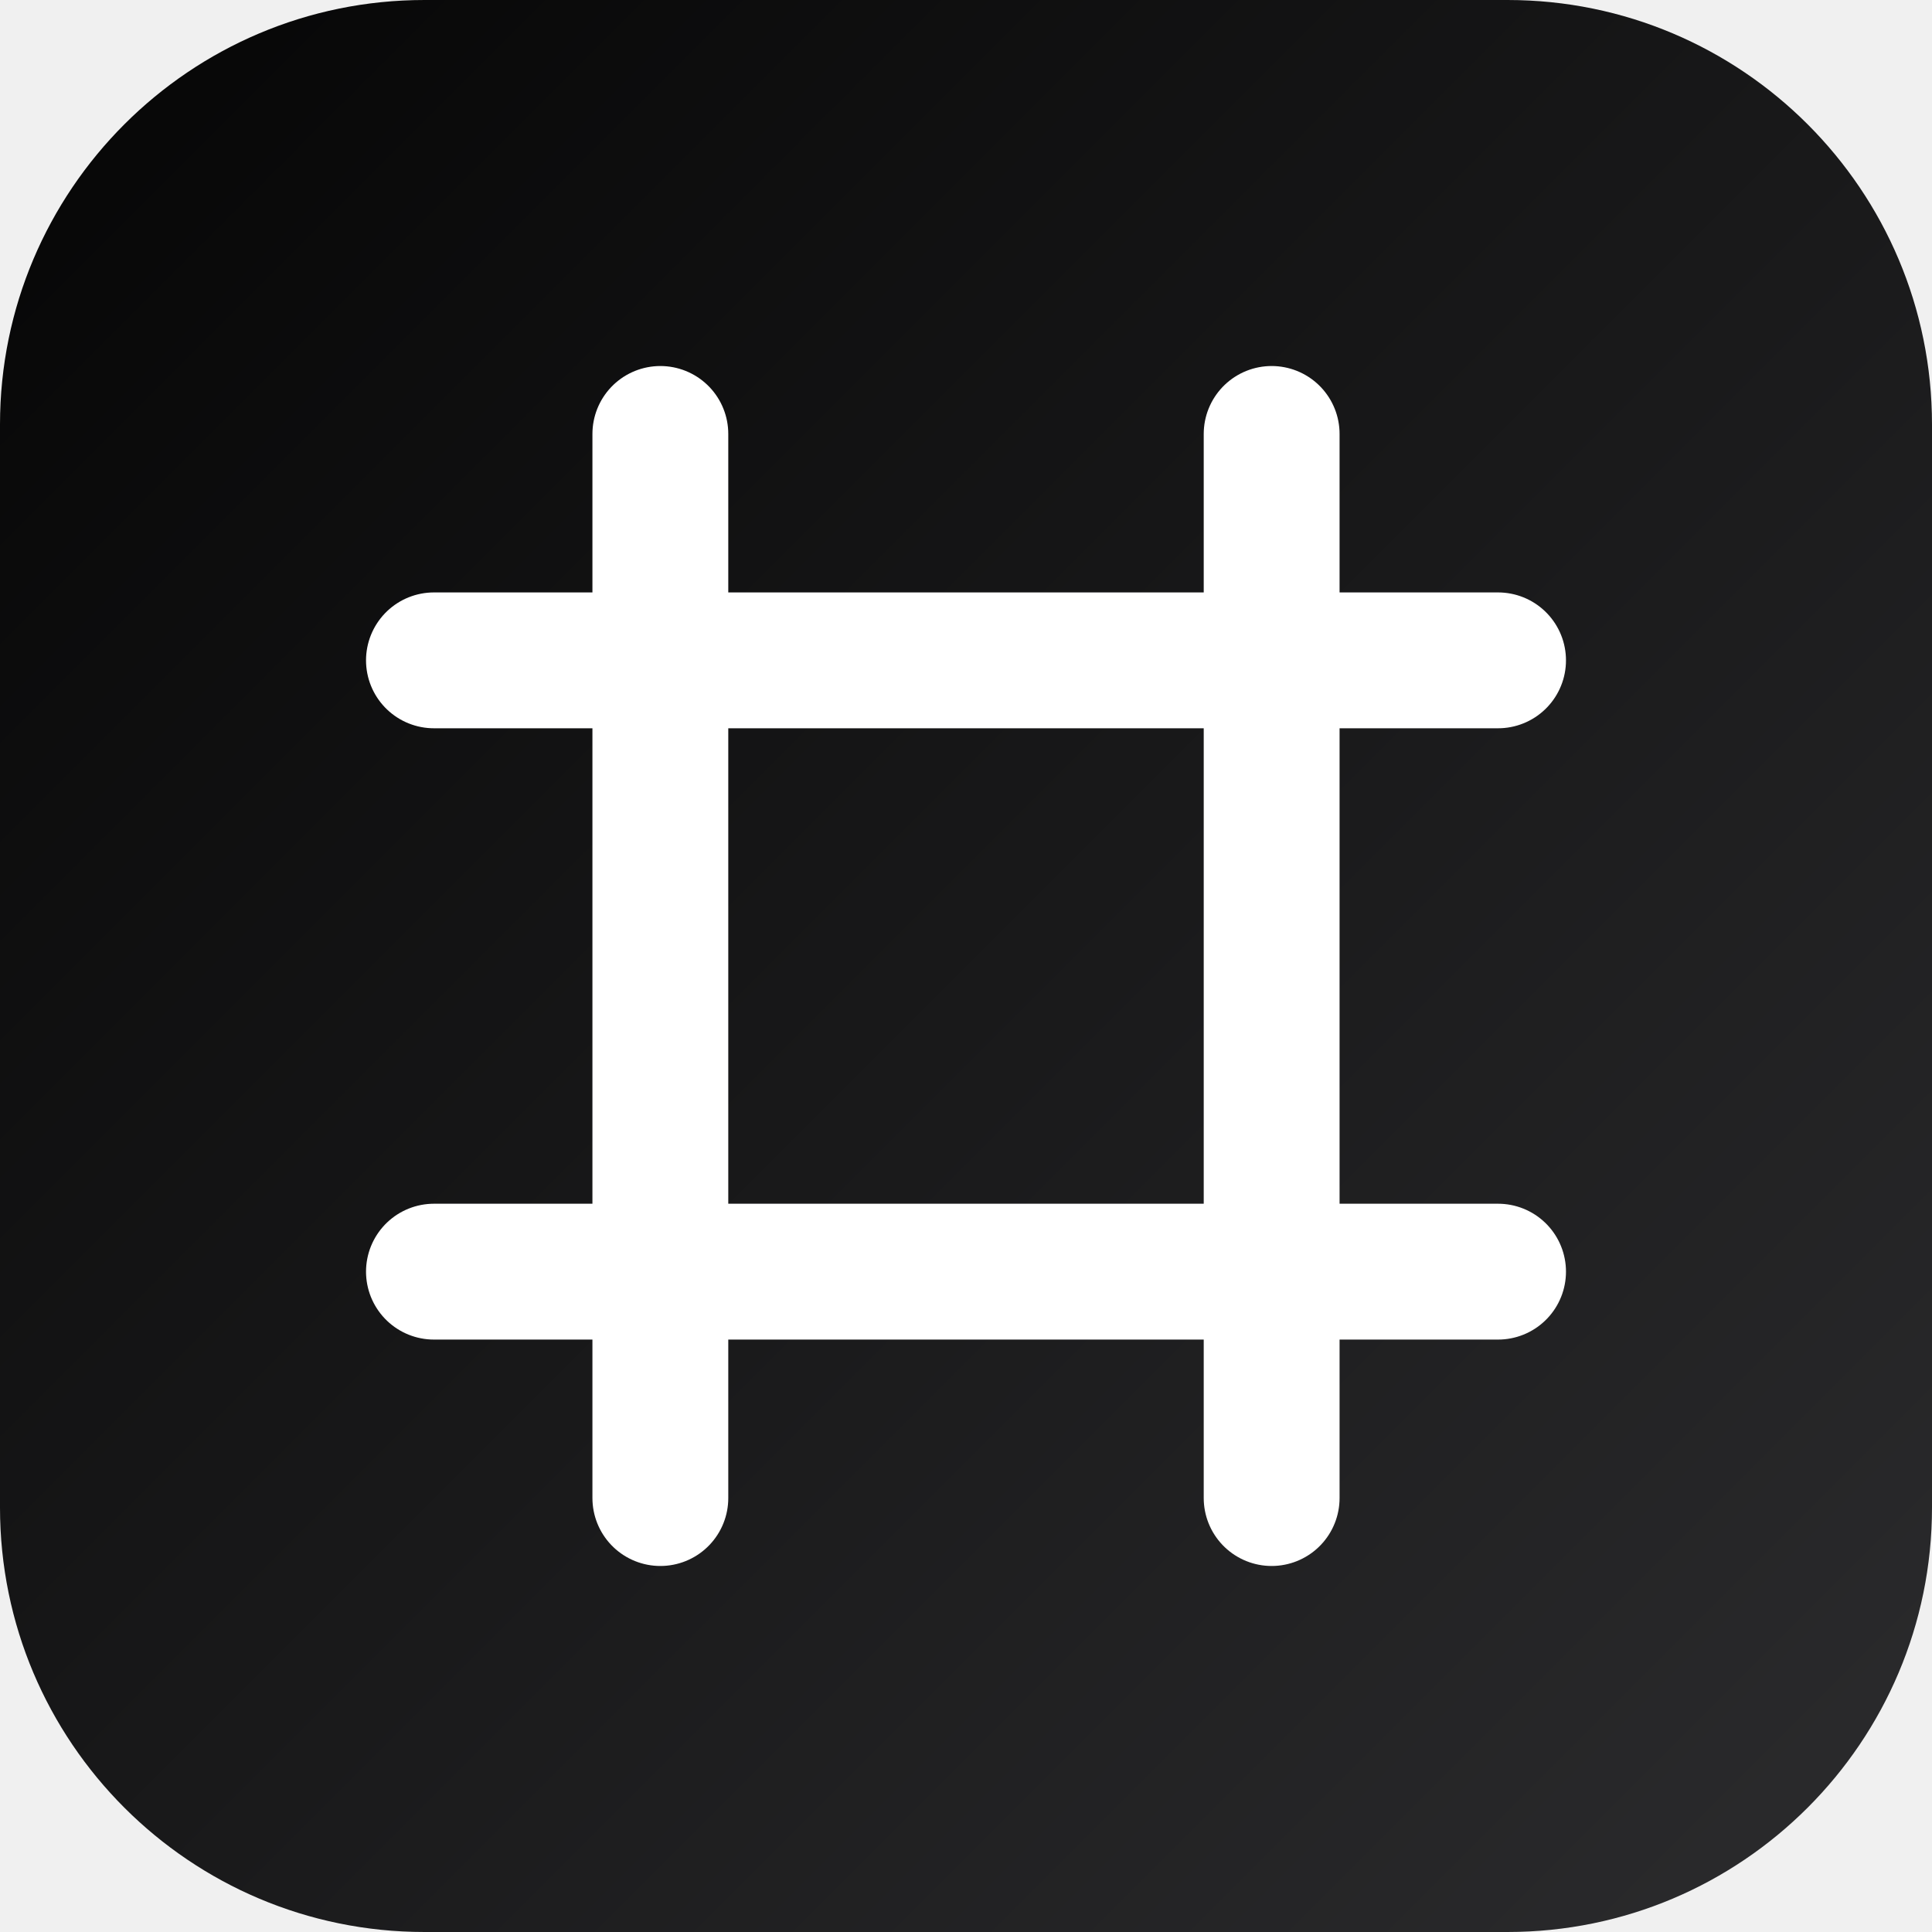
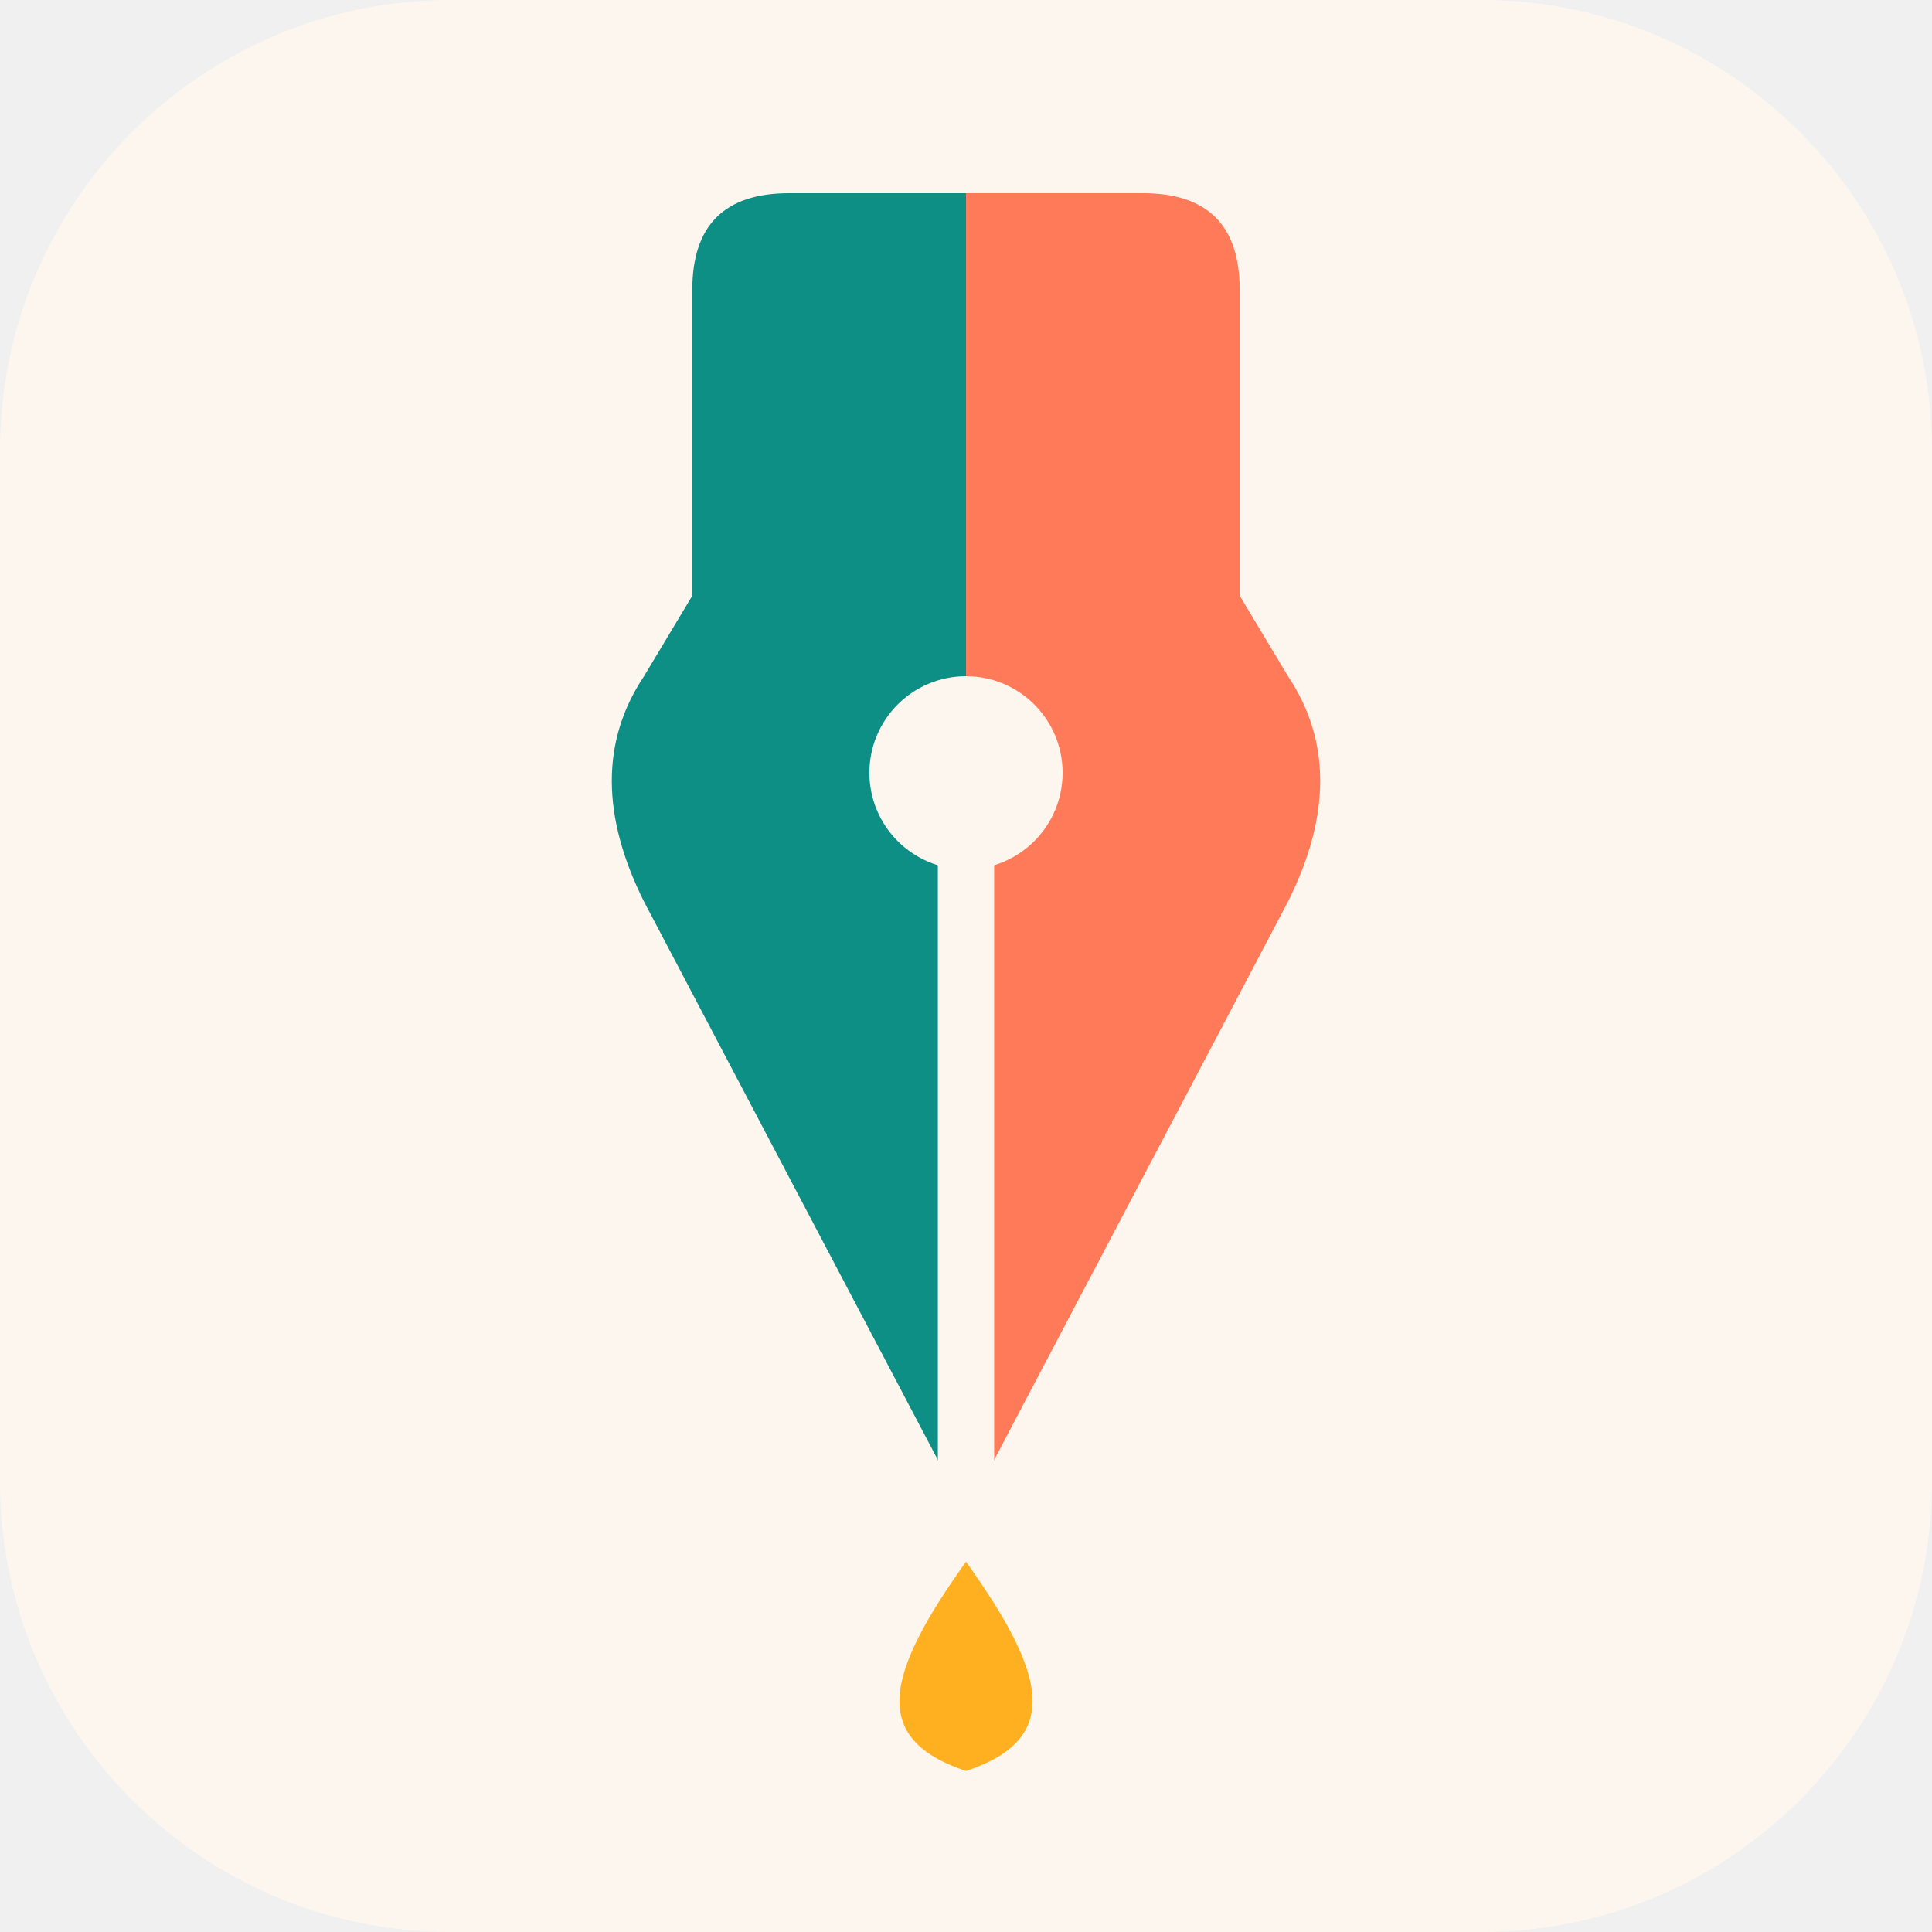
- <svg xmlns="http://www.w3.org/2000/svg" viewBox="0 0 1024 1024">
-   <defs>
-     <linearGradient id="bg" x1="0" y1="0" x2="1024" y2="1024" gradientUnits="userSpaceOnUse">
-       <stop offset="0%" stop-color="#050505" />
-       <stop offset="100%" stop-color="#2C2C2E" />
-     </linearGradient>
-   </defs>
-   <rect width="1024" height="1024" rx="225" ry="225" fill="url(#bg)" />
-   <g stroke="#FFFFFF" stroke-width="72" stroke-linecap="round" fill="none">
-     <line x1="350" y1="230" x2="350" y2="794" />
-     <line x1="674" y1="230" x2="674" y2="794" />
-     <line x1="230" y1="350" x2="794" y2="350" />
-     <line x1="230" y1="674" x2="794" y2="674" />
+ <svg xmlns="http://www.w3.org/2000/svg" viewBox="0 0 120 120" width="1024" height="1024">
+   <rect width="120" height="120" rx="28" fill="#fdf6ee" />
+   <g transform="translate(0 -10)">
+     <path d="M60 104 L40 66 Q36 58 40 52 L43 47 V28 Q43 22 49 22 H60 Z" fill="#0d8f86" />
+     <path d="M60 104 L80 66 Q84 58 80 52 L77 47 V28 Q77 22 71 22 H60 Z" fill="#ff7a59" />
+     <line x1="60" y1="106" x2="60" y2="62" stroke="#fdf6ee" stroke-width="3.5" />
+     <circle cx="60" cy="58" r="6" fill="#fdf6ee" />
  </g>
+   <path d="M60 97 C55 104 54 108 60 110 C66 108 65 104 60 97 Z" fill="#ffb020" />
</svg>
